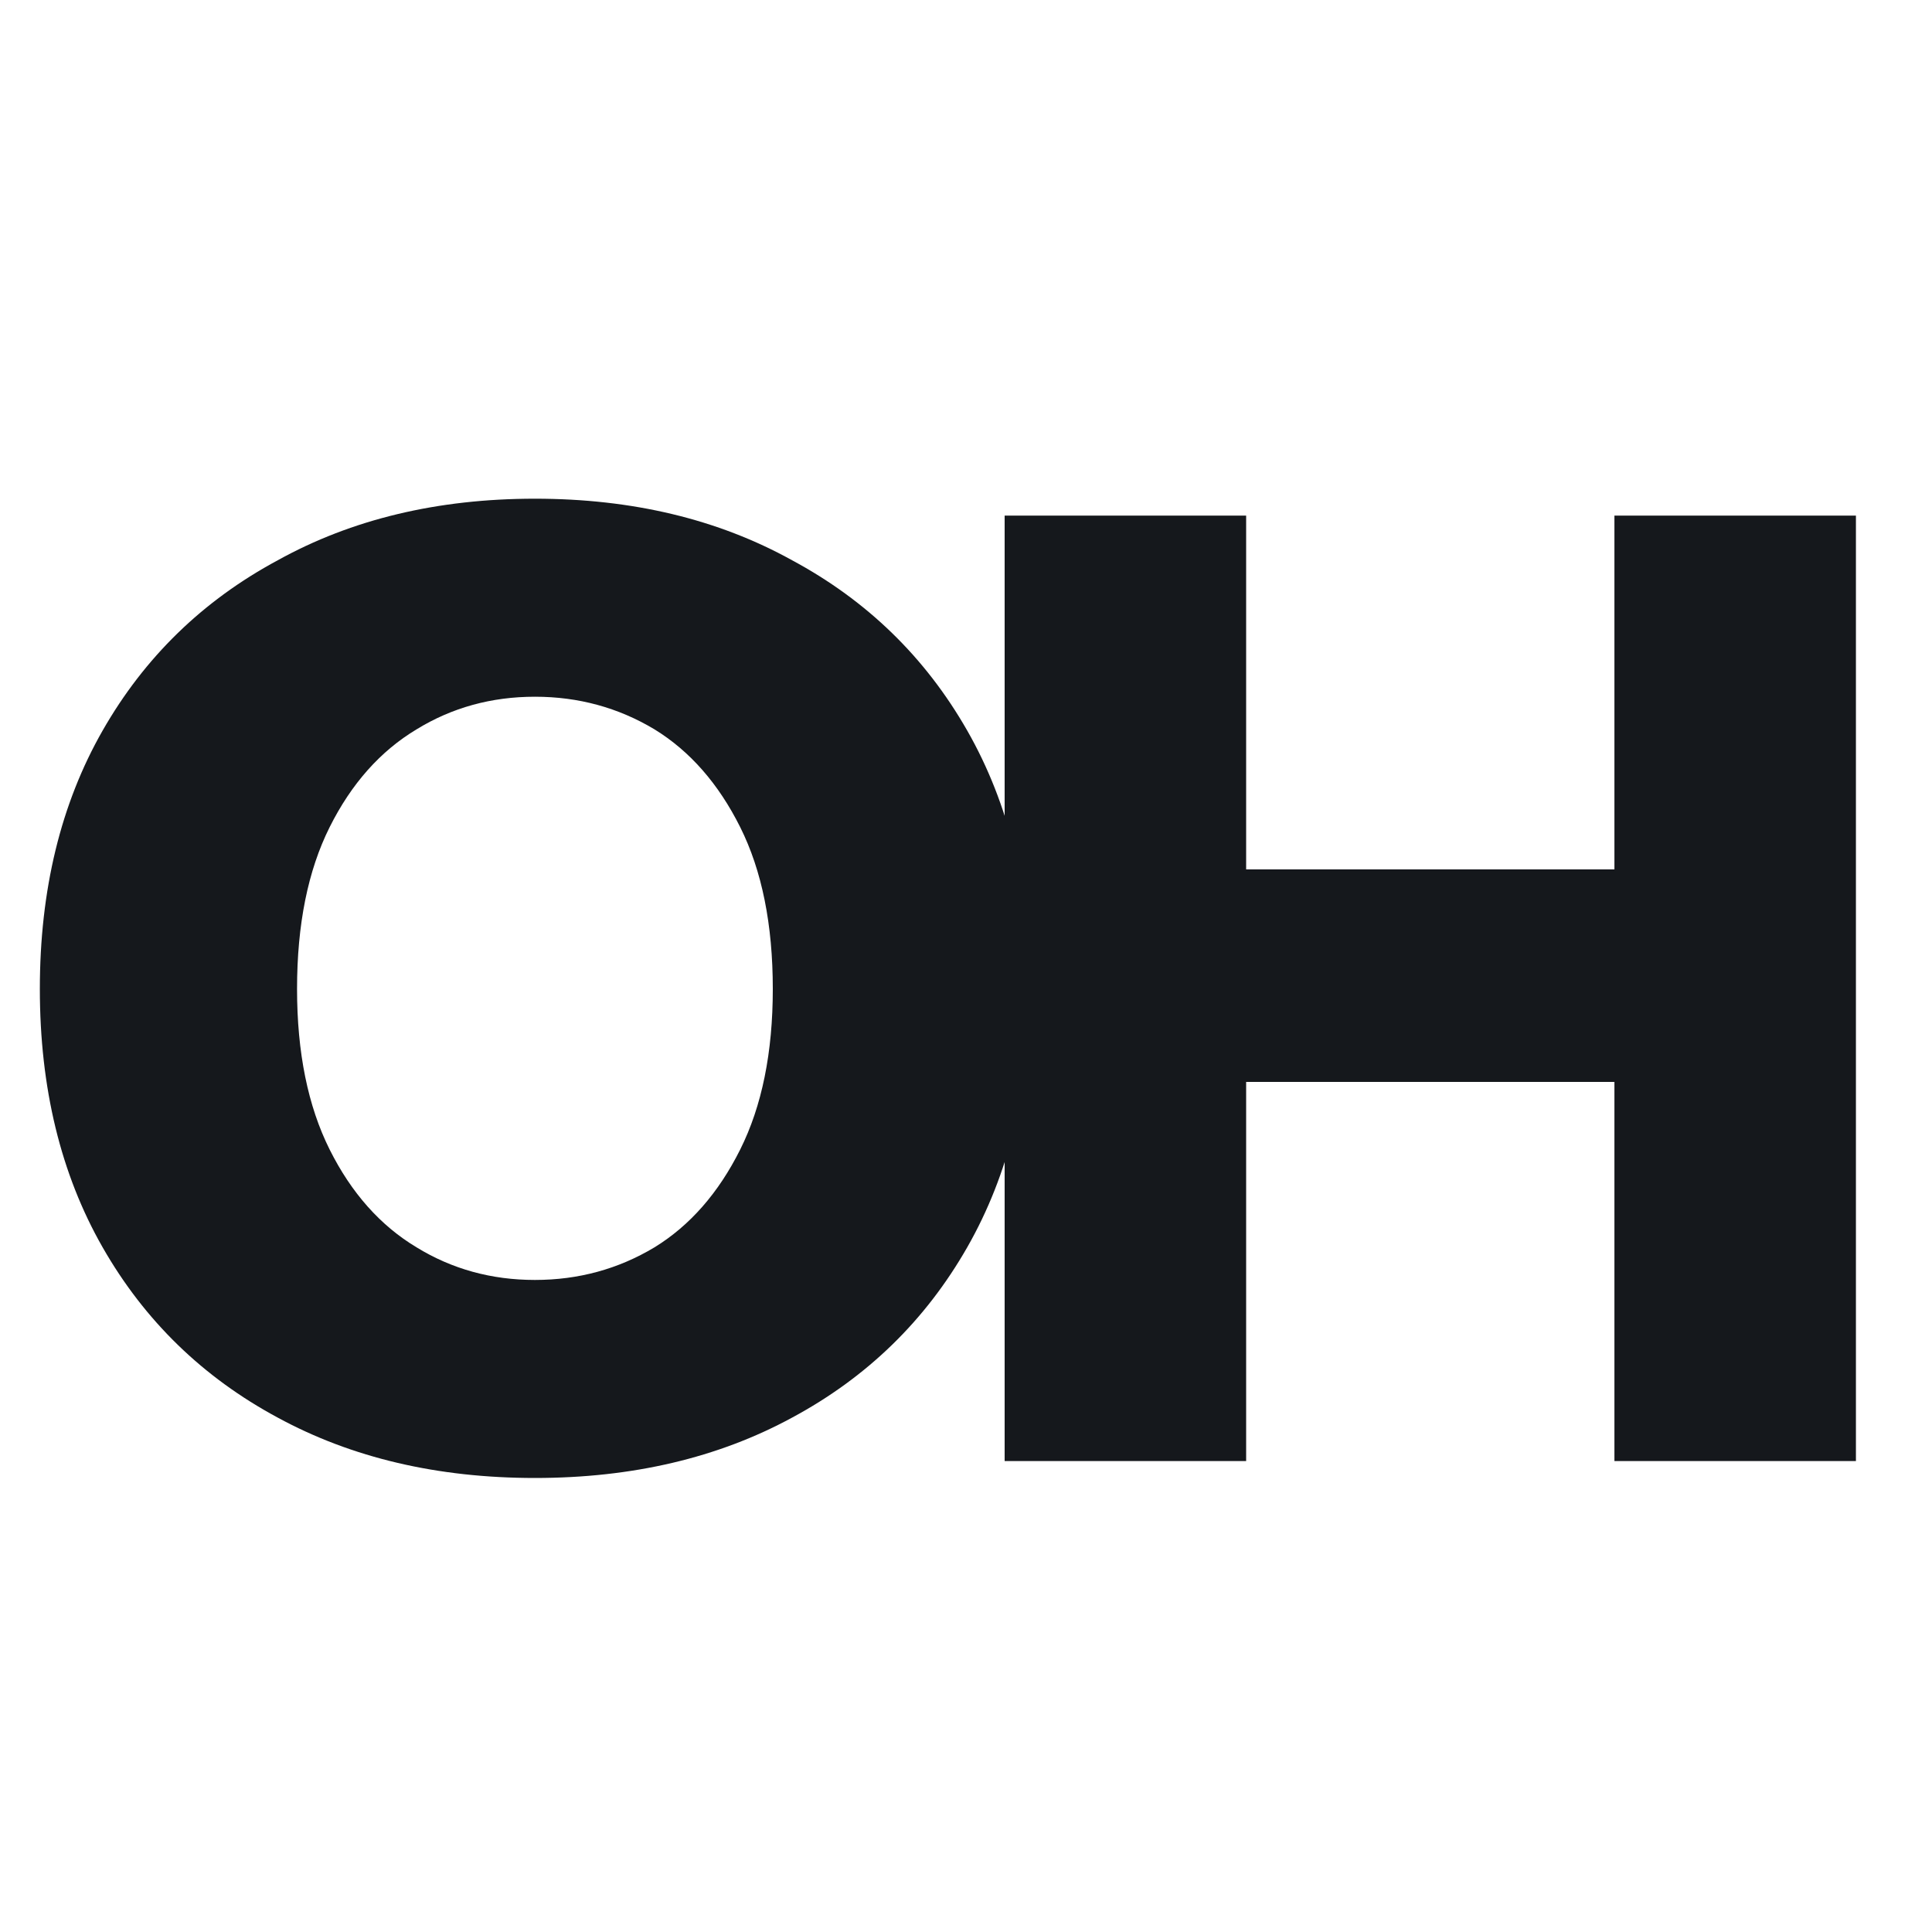
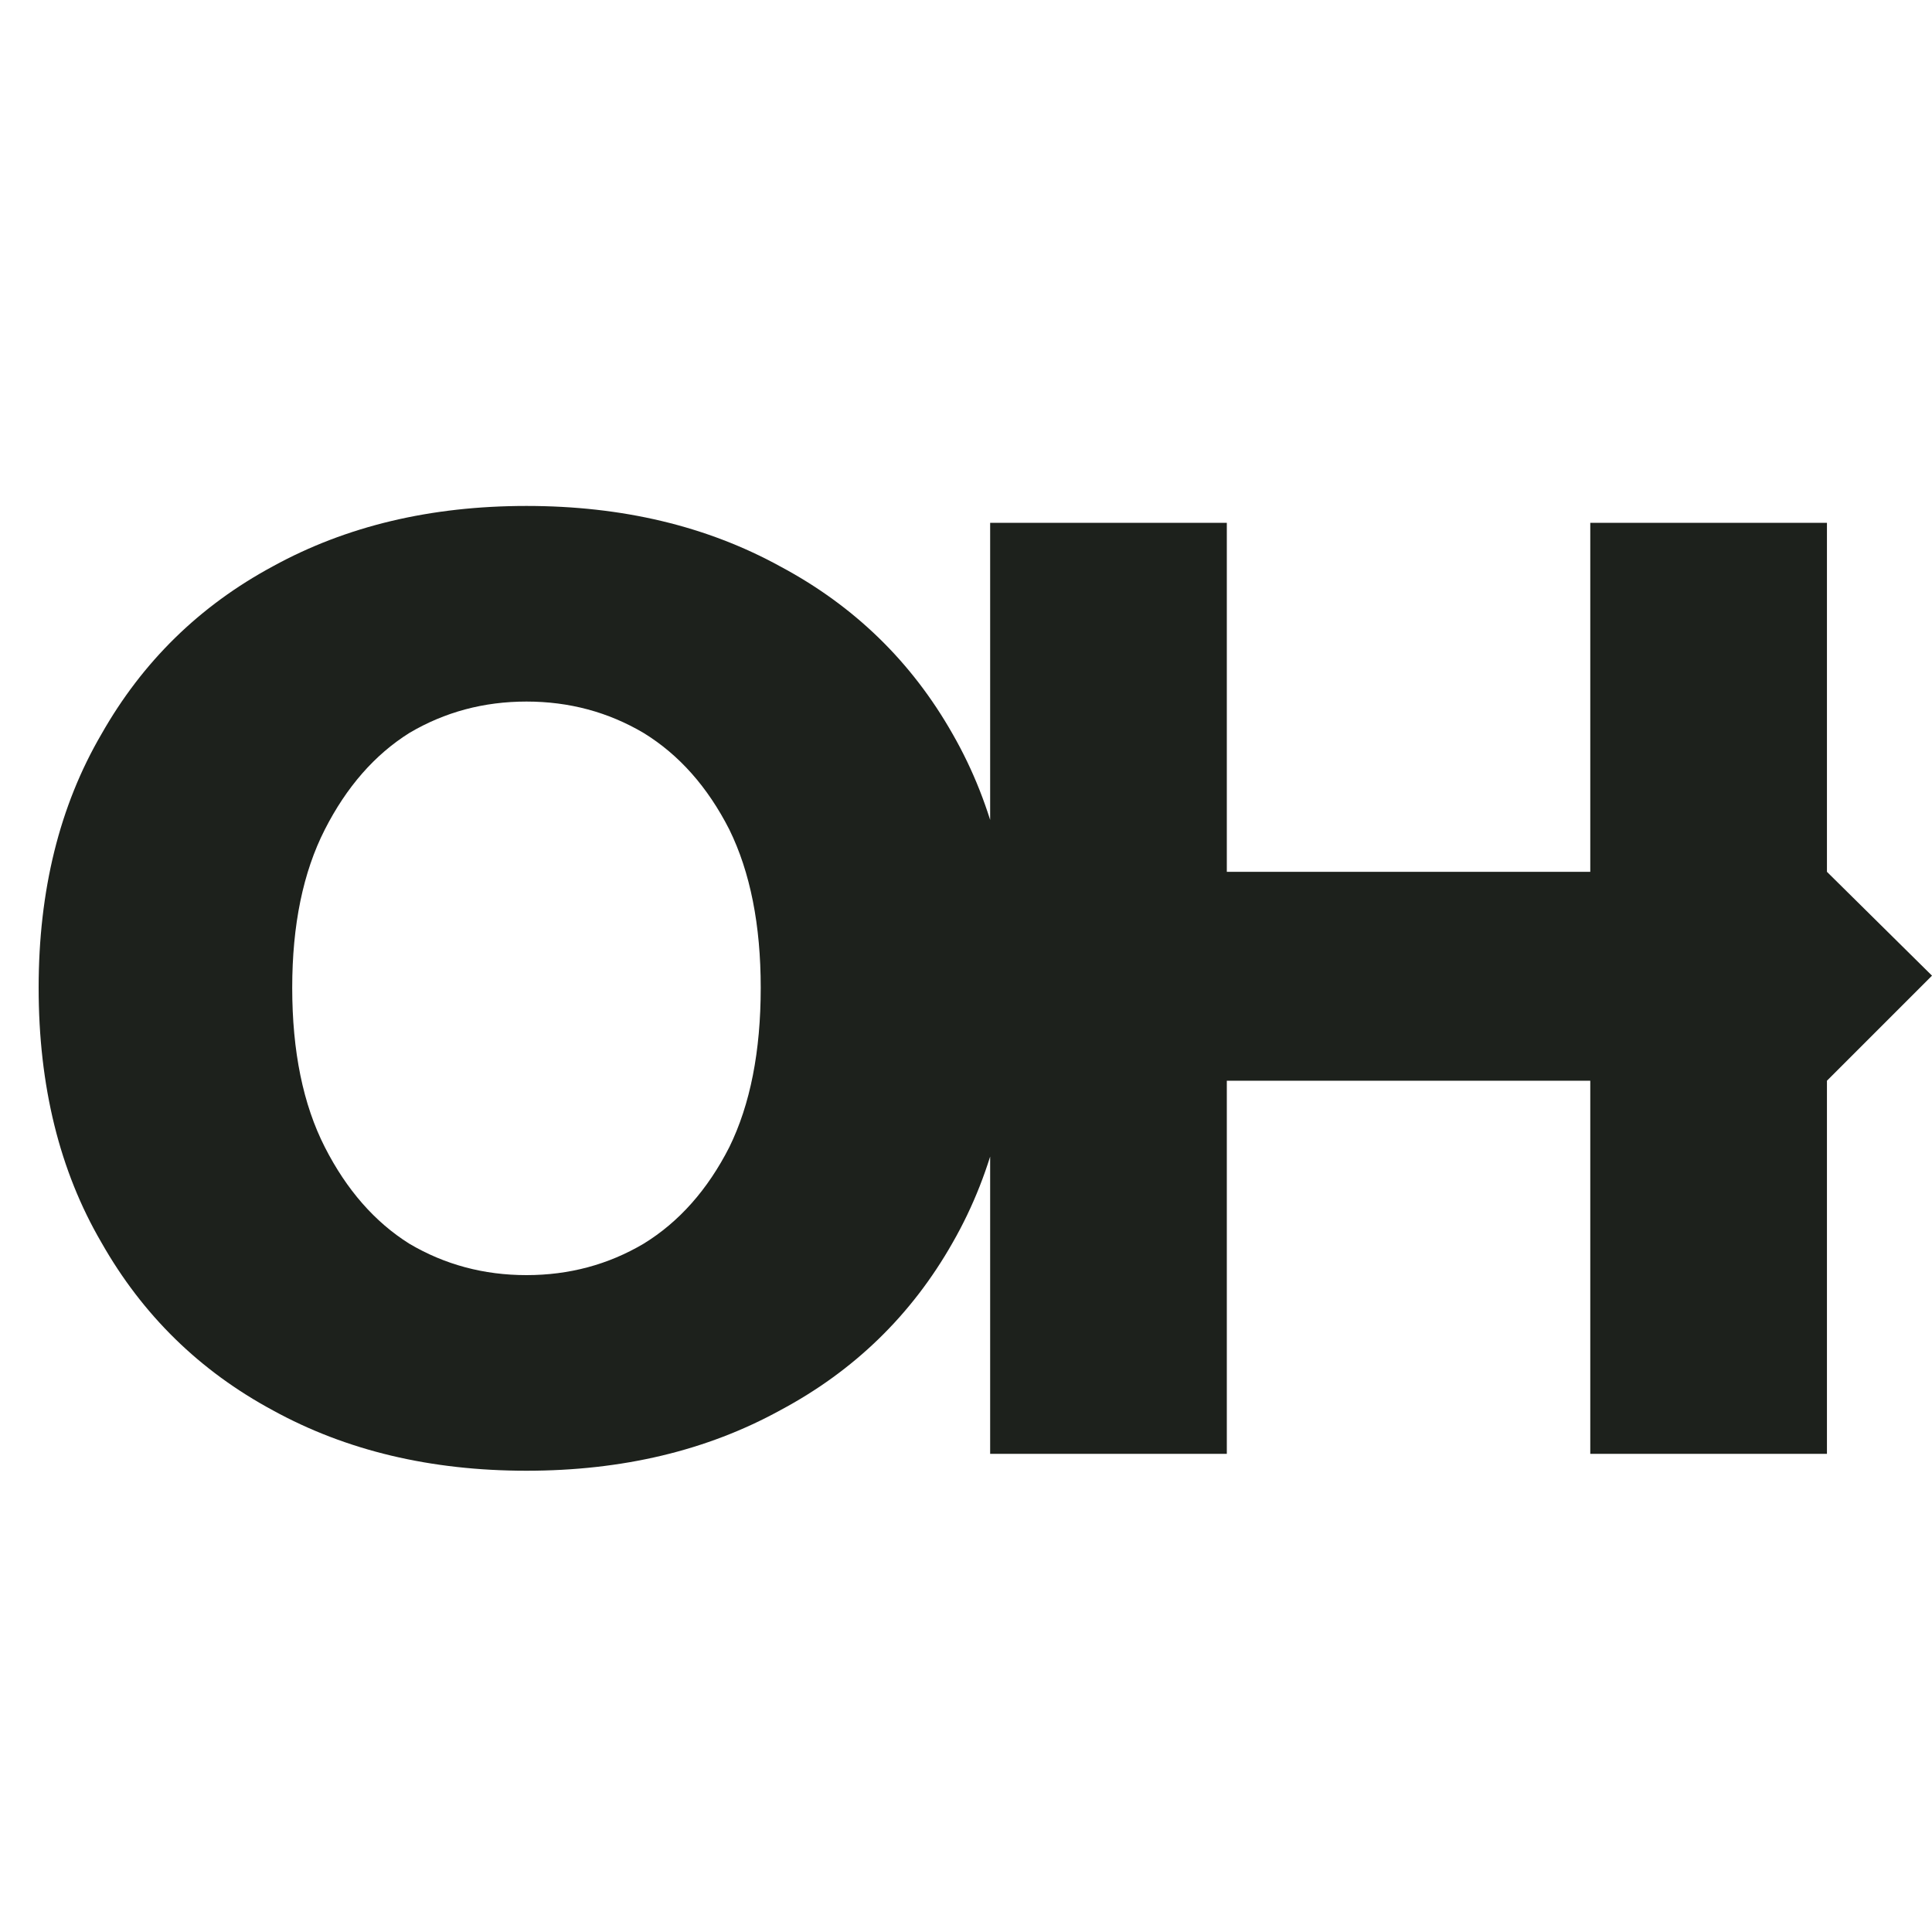
<svg xmlns="http://www.w3.org/2000/svg" viewBox="0 0 16 16">
-   <style>g{color:#15181C}@media (prefers-color-scheme: dark){g{color:#E7EAEE}}</style>
+   <style>g{color:#1D211C}@media (prefers-color-scheme: dark){g{color:#ECEEEC}}</style>
  <g>
-     <path fill="currentColor" d="M4.43 12.24Q3.22 12.24 2.3 11.74Q1.37 11.24 0.85 10.33Q0.33 9.42 0.33 8.19Q0.33 6.96 0.85 6.05Q1.37 5.14 2.3 4.64Q3.22 4.13 4.43 4.13Q5.64 4.13 6.56 4.64Q7.49 5.14 8.01 6.05Q8.53 6.96 8.53 8.19Q8.53 9.42 8.01 10.33Q7.49 11.24 6.56 11.74Q5.64 12.24 4.43 12.24ZM4.43 10.6Q4.97 10.6 5.42 10.33Q5.86 10.06 6.13 9.52Q6.4 8.98 6.4 8.19Q6.4 7.39 6.13 6.85Q5.86 6.31 5.42 6.04Q4.97 5.77 4.43 5.77Q3.89 5.77 3.45 6.04Q3 6.31 2.73 6.85Q2.46 7.39 2.46 8.19Q2.46 8.98 2.73 9.52Q3 10.06 3.45 10.33Q3.89 10.6 4.43 10.6ZM8.32 12.1V4.27H10.32V7.2H13.37V4.27H15.37V12.1H13.37V8.96H10.32V12.1Z" />
+     <path fill="currentColor" d="M4.36 12.18Q3.17 12.18 2.26 11.68Q1.35 11.19 0.84 10.29Q0.32 9.4 0.32 8.18Q0.32 6.97 0.84 6.08Q1.35 5.18 2.26 4.69Q3.17 4.19 4.36 4.19Q5.55 4.19 6.46 4.69Q7.38 5.18 7.89 6.08Q8.4 6.97 8.4 8.18Q8.4 9.4 7.89 10.29Q7.38 11.19 6.46 11.68Q5.55 12.18 4.36 12.18ZM4.36 10.56Q4.89 10.56 5.33 10.3Q5.77 10.03 6.04 9.5Q6.3 8.97 6.3 8.18Q6.3 7.4 6.04 6.87Q5.77 6.34 5.33 6.07Q4.89 5.81 4.36 5.81Q3.83 5.81 3.39 6.07Q2.96 6.34 2.69 6.87Q2.42 7.4 2.42 8.18Q2.42 8.97 2.69 9.5Q2.96 10.03 3.39 10.3Q3.83 10.56 4.36 10.56ZM8.2 12.04V4.33H10.16V12.04ZM13.17 12.04V4.33H15.13V7.22L16 8.08L15.13 8.95V12.04ZM10.16 8.95V7.22H13.17V8.95Z" />
  </g>
</svg>
